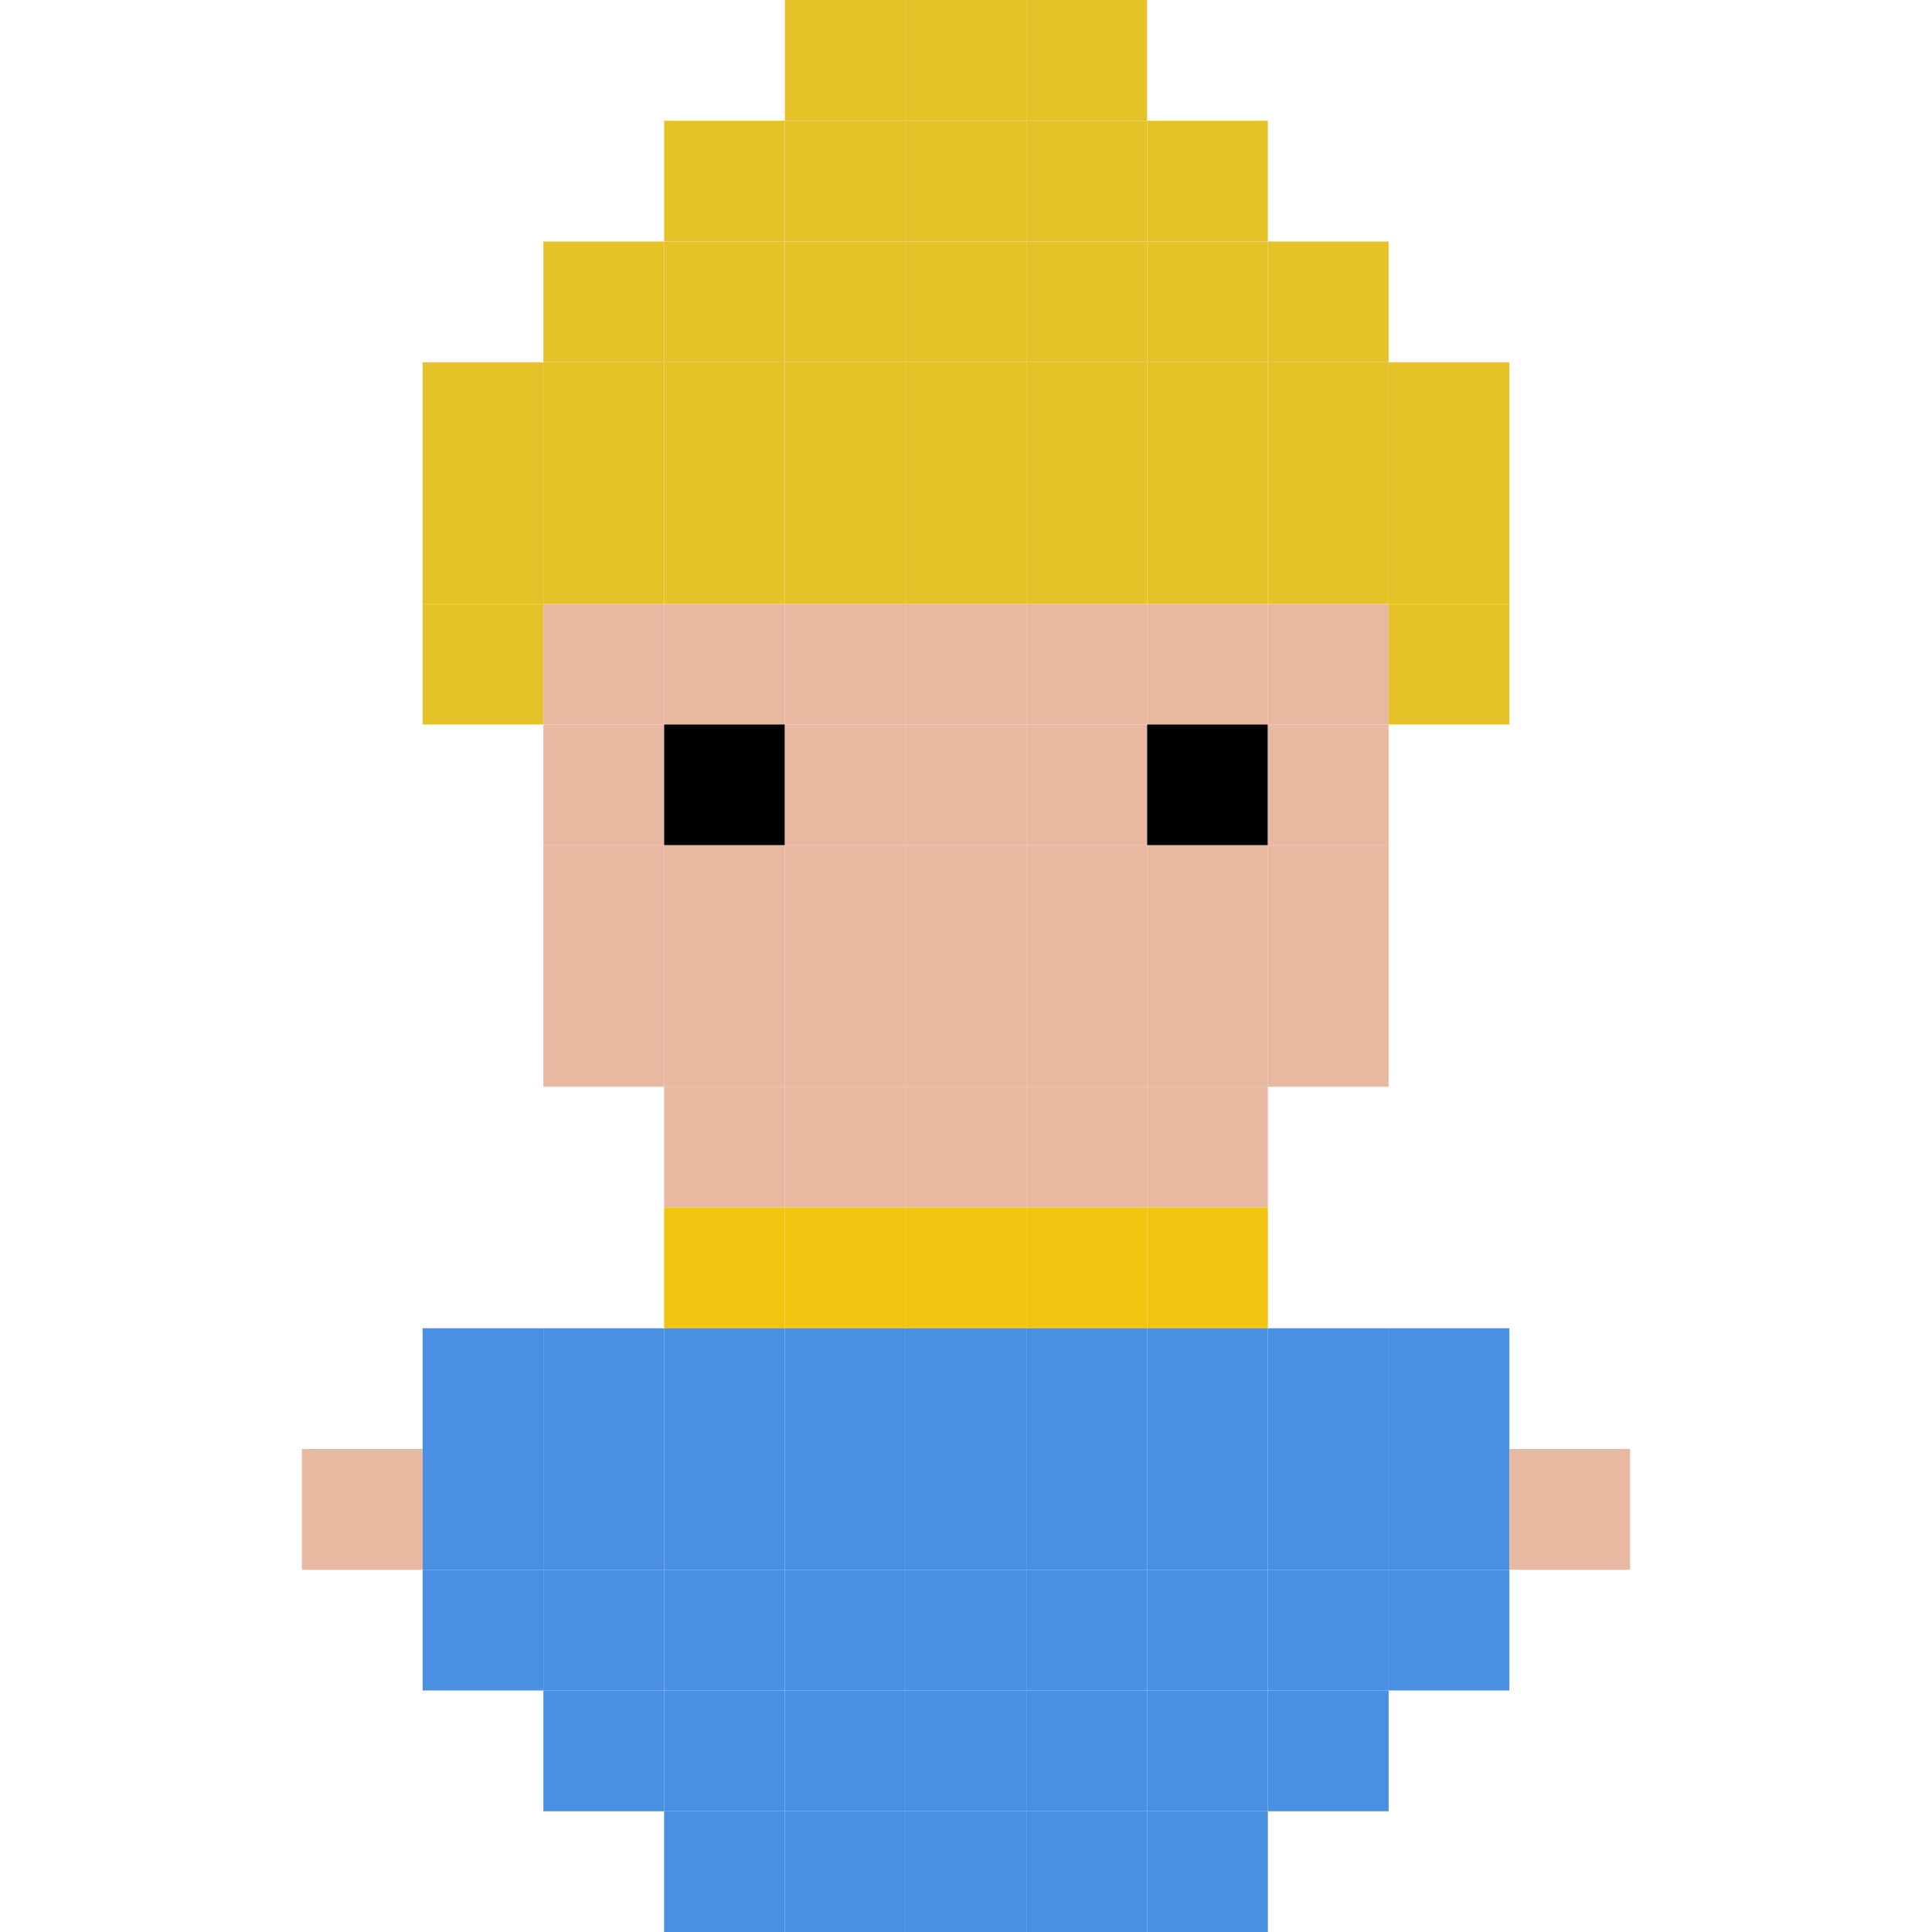
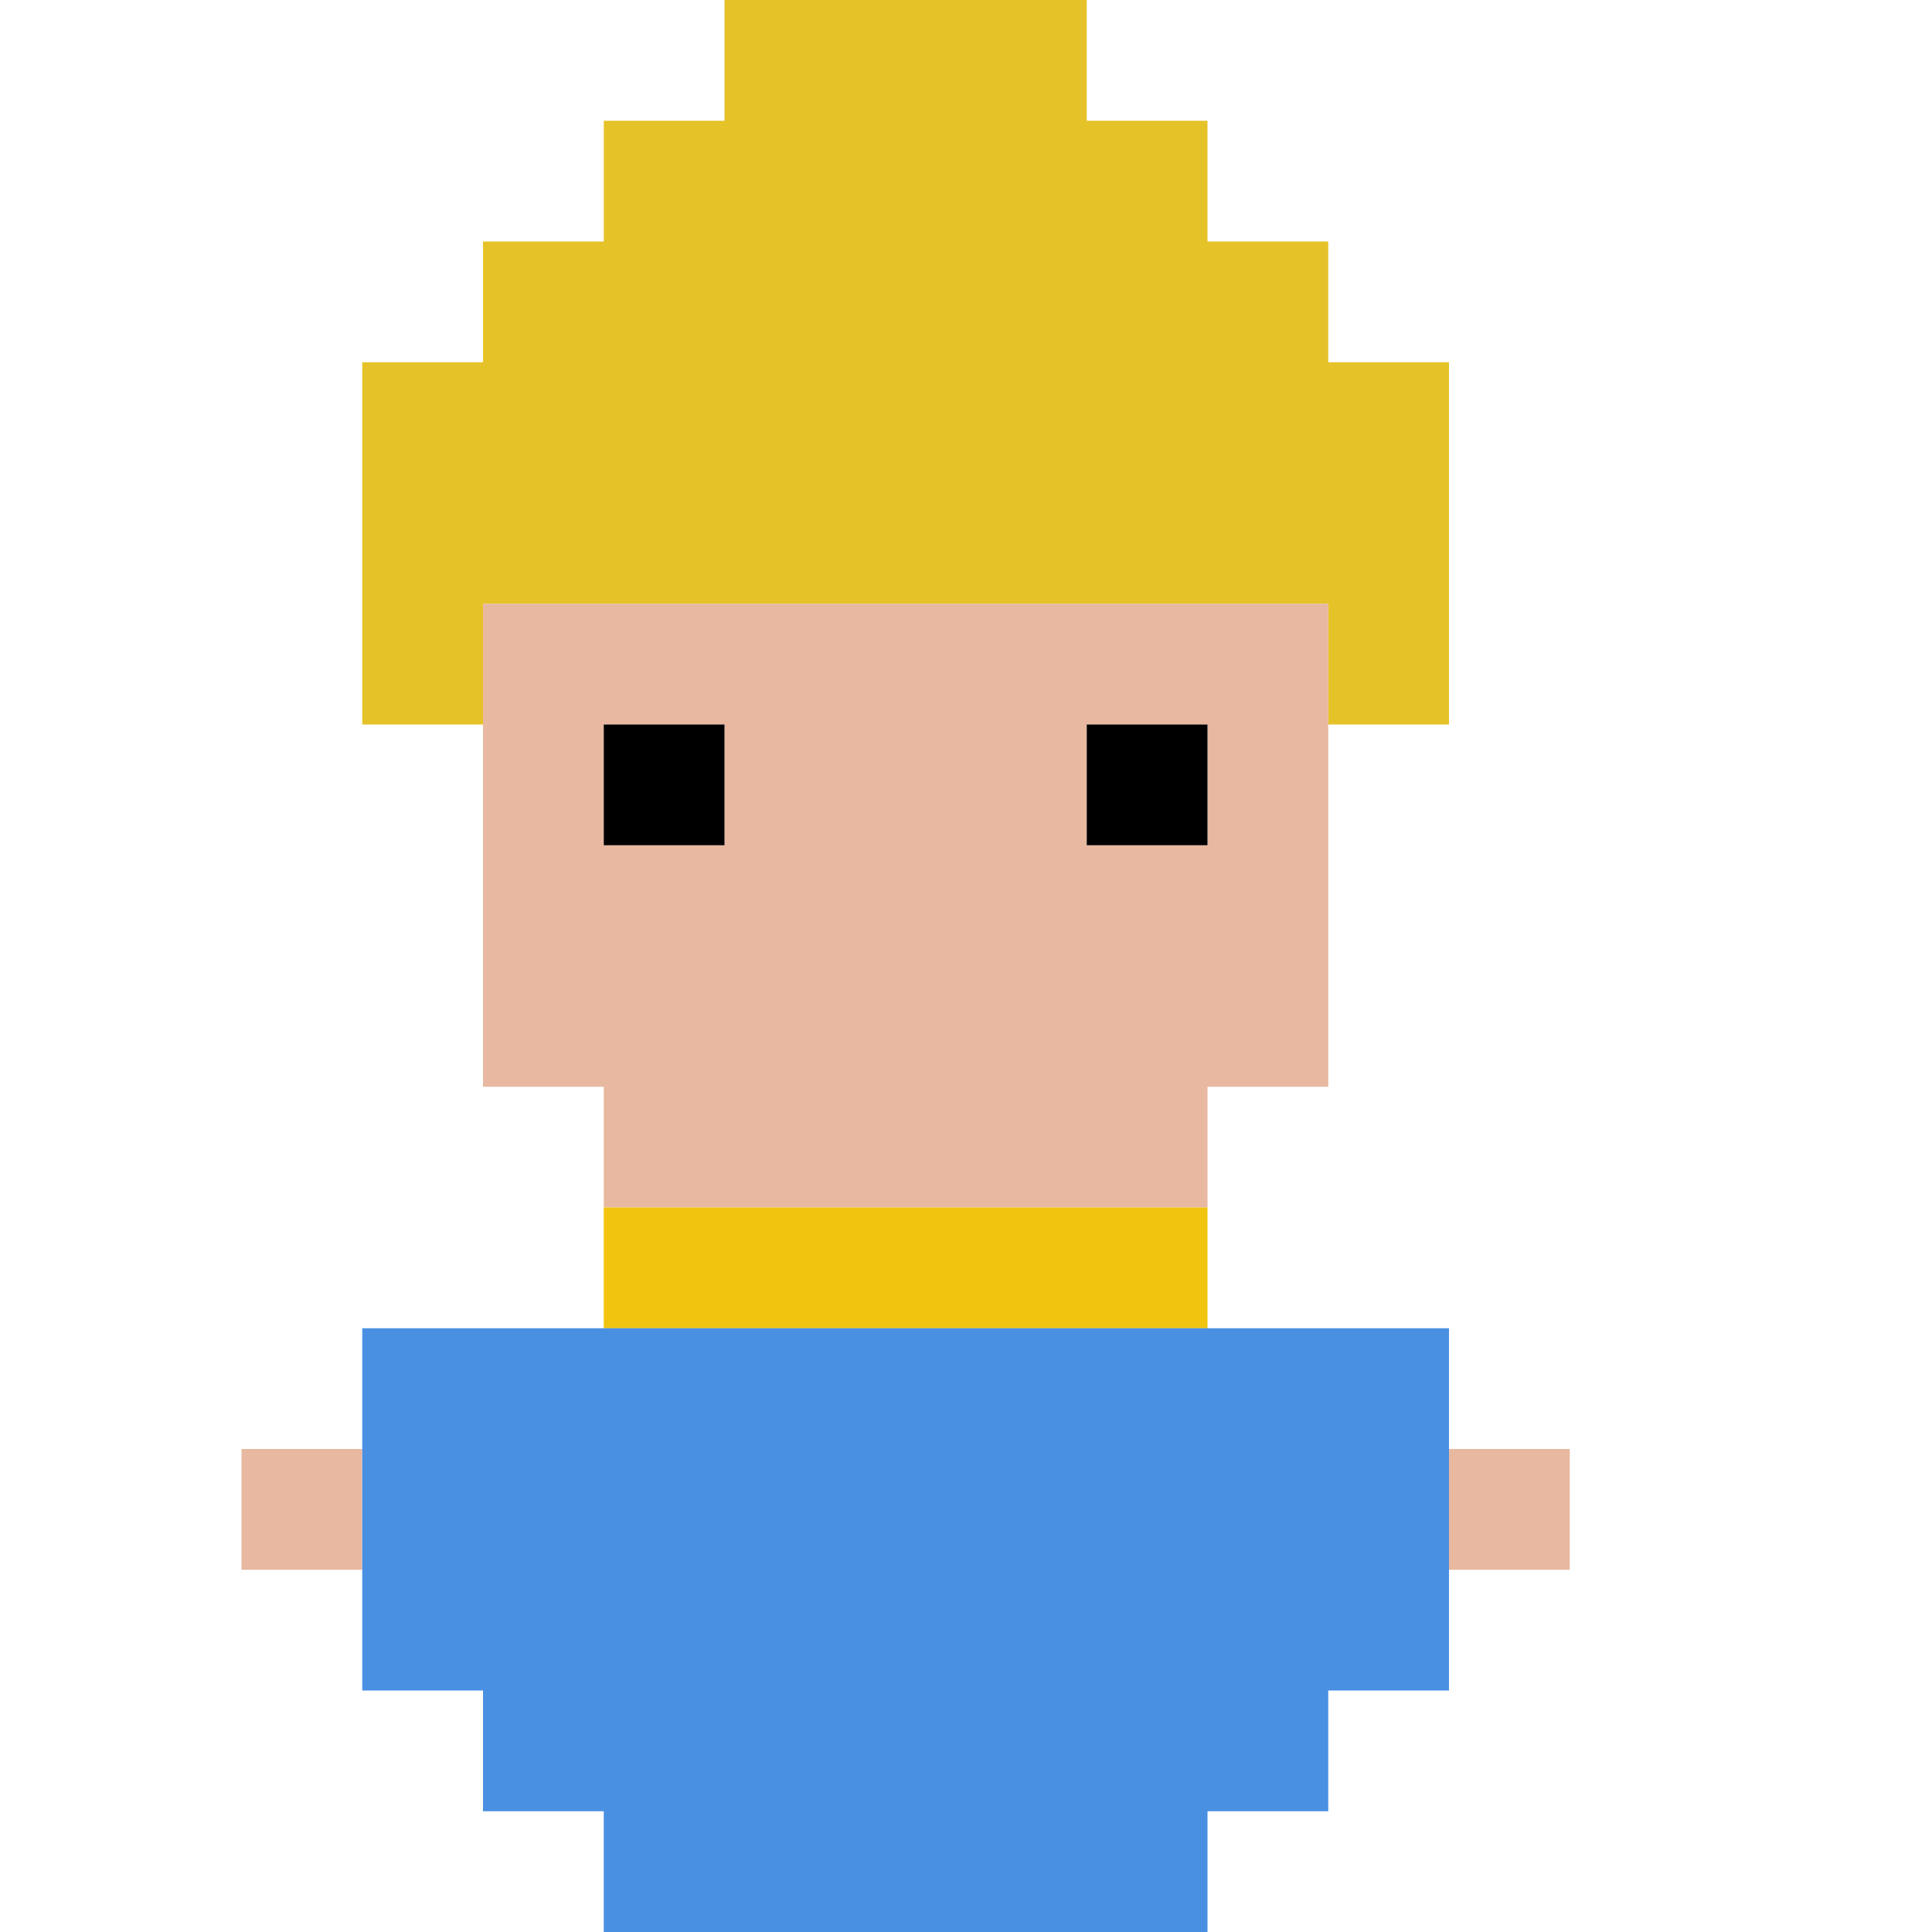
<svg xmlns="http://www.w3.org/2000/svg" class="typst-doc" viewBox="0 0 128 128" width="128pt" height="128pt">
  <g>
-     <g class="typst-group" transform="matrix(1 0 0 1 20 0)">
+     <g class="typst-group">
      <g>
-         <g class="typst-group">
-           <g>
-             <path class="typst-shape" fill="#e6c229" fill-rule="nonzero" transform="matrix(1 0 0 1 32 0)" d="M 0 0v 8 h 8 v -8 h -8 Z " />
-             <path class="typst-shape" fill="#e6c229" fill-rule="nonzero" transform="matrix(1 0 0 1 40 0)" d="M 0 0v 8 h 8 v -8 h -8 Z " />
-             <path class="typst-shape" fill="#e6c229" fill-rule="nonzero" transform="matrix(1 0 0 1 48 0)" d="M 0 0v 8 h 8 v -8 h -8 Z " />
-             <path class="typst-shape" fill="#e6c229" fill-rule="nonzero" transform="matrix(1 0 0 1 24 8)" d="M 0 0v 8 h 8 v -8 h -8 Z " />
-             <path class="typst-shape" fill="#e6c229" fill-rule="nonzero" transform="matrix(1 0 0 1 32 8)" d="M 0 0v 8 h 8 v -8 h -8 Z " />
-             <path class="typst-shape" fill="#e6c229" fill-rule="nonzero" transform="matrix(1 0 0 1 40 8)" d="M 0 0v 8 h 8 v -8 h -8 Z " />
-             <path class="typst-shape" fill="#e6c229" fill-rule="nonzero" transform="matrix(1 0 0 1 48 8)" d="M 0 0v 8 h 8 v -8 h -8 Z " />
-             <path class="typst-shape" fill="#e6c229" fill-rule="nonzero" transform="matrix(1 0 0 1 56 8)" d="M 0 0v 8 h 8 v -8 h -8 Z " />
-             <path class="typst-shape" fill="#e6c229" fill-rule="nonzero" transform="matrix(1 0 0 1 16 16)" d="M 0 0v 8 h 8 v -8 h -8 Z " />
-             <path class="typst-shape" fill="#e6c229" fill-rule="nonzero" transform="matrix(1 0 0 1 24 16)" d="M 0 0v 8 h 8 v -8 h -8 Z " />
-             <path class="typst-shape" fill="#e6c229" fill-rule="nonzero" transform="matrix(1 0 0 1 32 16)" d="M 0 0v 8 h 8 v -8 h -8 Z " />
-             <path class="typst-shape" fill="#e6c229" fill-rule="nonzero" transform="matrix(1 0 0 1 40 16)" d="M 0 0v 8 h 8 v -8 h -8 Z " />
-             <path class="typst-shape" fill="#e6c229" fill-rule="nonzero" transform="matrix(1 0 0 1 48 16)" d="M 0 0v 8 h 8 v -8 h -8 Z " />
-             <path class="typst-shape" fill="#e6c229" fill-rule="nonzero" transform="matrix(1 0 0 1 56 16)" d="M 0 0v 8 h 8 v -8 h -8 Z " />
-             <path class="typst-shape" fill="#e6c229" fill-rule="nonzero" transform="matrix(1 0 0 1 64 16)" d="M 0 0v 8 h 8 v -8 h -8 Z " />
-             <path class="typst-shape" fill="#e6c229" fill-rule="nonzero" transform="matrix(1 0 0 1 8 24)" d="M 0 0v 8 h 8 v -8 h -8 Z " />
-             <path class="typst-shape" fill="#e6c229" fill-rule="nonzero" transform="matrix(1 0 0 1 16 24)" d="M 0 0v 8 h 8 v -8 h -8 Z " />
-             <path class="typst-shape" fill="#e6c229" fill-rule="nonzero" transform="matrix(1 0 0 1 24 24)" d="M 0 0v 8 h 8 v -8 h -8 Z " />
-             <path class="typst-shape" fill="#e6c229" fill-rule="nonzero" transform="matrix(1 0 0 1 32 24)" d="M 0 0v 8 h 8 v -8 h -8 Z " />
-             <path class="typst-shape" fill="#e6c229" fill-rule="nonzero" transform="matrix(1 0 0 1 40 24)" d="M 0 0v 8 h 8 v -8 h -8 Z " />
-             <path class="typst-shape" fill="#e6c229" fill-rule="nonzero" transform="matrix(1 0 0 1 48 24)" d="M 0 0v 8 h 8 v -8 h -8 Z " />
-             <path class="typst-shape" fill="#e6c229" fill-rule="nonzero" transform="matrix(1 0 0 1 56 24)" d="M 0 0v 8 h 8 v -8 h -8 Z " />
-             <path class="typst-shape" fill="#e6c229" fill-rule="nonzero" transform="matrix(1 0 0 1 64 24)" d="M 0 0v 8 h 8 v -8 h -8 Z " />
-             <path class="typst-shape" fill="#e6c229" fill-rule="nonzero" transform="matrix(1 0 0 1 72 24)" d="M 0 0v 8 h 8 v -8 h -8 Z " />
-             <path class="typst-shape" fill="#e6c229" fill-rule="nonzero" transform="matrix(1 0 0 1 8 32)" d="M 0 0v 8 h 8 v -8 h -8 Z " />
-             <path class="typst-shape" fill="#e6c229" fill-rule="nonzero" transform="matrix(1 0 0 1 16 32)" d="M 0 0v 8 h 8 v -8 h -8 Z " />
-             <path class="typst-shape" fill="#e6c229" fill-rule="nonzero" transform="matrix(1 0 0 1 24 32)" d="M 0 0v 8 h 8 v -8 h -8 Z " />
-             <path class="typst-shape" fill="#e6c229" fill-rule="nonzero" transform="matrix(1 0 0 1 32 32)" d="M 0 0v 8 h 8 v -8 h -8 Z " />
-             <path class="typst-shape" fill="#e6c229" fill-rule="nonzero" transform="matrix(1 0 0 1 40 32)" d="M 0 0v 8 h 8 v -8 h -8 Z " />
-             <path class="typst-shape" fill="#e6c229" fill-rule="nonzero" transform="matrix(1 0 0 1 48 32)" d="M 0 0v 8 h 8 v -8 h -8 Z " />
-             <path class="typst-shape" fill="#e6c229" fill-rule="nonzero" transform="matrix(1 0 0 1 56 32)" d="M 0 0v 8 h 8 v -8 h -8 Z " />
-             <path class="typst-shape" fill="#e6c229" fill-rule="nonzero" transform="matrix(1 0 0 1 64 32)" d="M 0 0v 8 h 8 v -8 h -8 Z " />
-             <path class="typst-shape" fill="#e6c229" fill-rule="nonzero" transform="matrix(1 0 0 1 72 32)" d="M 0 0v 8 h 8 v -8 h -8 Z " />
-             <path class="typst-shape" fill="#e6c229" fill-rule="nonzero" transform="matrix(1 0 0 1 8 40)" d="M 0 0v 8 h 8 v -8 h -8 Z " />
-             <path class="typst-shape" fill="#e8b8a0" fill-rule="nonzero" transform="matrix(1 0 0 1 16 40)" d="M 0 0v 8 h 8 v -8 h -8 Z " />
-             <path class="typst-shape" fill="#e8b8a0" fill-rule="nonzero" transform="matrix(1 0 0 1 24 40)" d="M 0 0v 8 h 8 v -8 h -8 Z " />
-             <path class="typst-shape" fill="#e8b8a0" fill-rule="nonzero" transform="matrix(1 0 0 1 32 40)" d="M 0 0v 8 h 8 v -8 h -8 Z " />
-             <path class="typst-shape" fill="#e8b8a0" fill-rule="nonzero" transform="matrix(1 0 0 1 40 40)" d="M 0 0v 8 h 8 v -8 h -8 Z " />
-             <path class="typst-shape" fill="#e8b8a0" fill-rule="nonzero" transform="matrix(1 0 0 1 48 40)" d="M 0 0v 8 h 8 v -8 h -8 Z " />
-             <path class="typst-shape" fill="#e8b8a0" fill-rule="nonzero" transform="matrix(1 0 0 1 56 40)" d="M 0 0v 8 h 8 v -8 h -8 Z " />
-             <path class="typst-shape" fill="#e8b8a0" fill-rule="nonzero" transform="matrix(1 0 0 1 64 40)" d="M 0 0v 8 h 8 v -8 h -8 Z " />
-             <path class="typst-shape" fill="#e6c229" fill-rule="nonzero" transform="matrix(1 0 0 1 72 40)" d="M 0 0v 8 h 8 v -8 h -8 Z " />
-             <path class="typst-shape" fill="#e8b8a0" fill-rule="nonzero" transform="matrix(1 0 0 1 16 48)" d="M 0 0v 8 h 8 v -8 h -8 Z " />
-             <path class="typst-shape" fill="#000000" fill-rule="nonzero" transform="matrix(1 0 0 1 24 48)" d="M 0 0v 8 h 8 v -8 h -8 Z " />
-             <path class="typst-shape" fill="#e8b8a0" fill-rule="nonzero" transform="matrix(1 0 0 1 32 48)" d="M 0 0v 8 h 8 v -8 h -8 Z " />
-             <path class="typst-shape" fill="#e8b8a0" fill-rule="nonzero" transform="matrix(1 0 0 1 40 48)" d="M 0 0v 8 h 8 v -8 h -8 Z " />
-             <path class="typst-shape" fill="#e8b8a0" fill-rule="nonzero" transform="matrix(1 0 0 1 48 48)" d="M 0 0v 8 h 8 v -8 h -8 Z " />
-             <path class="typst-shape" fill="#000000" fill-rule="nonzero" transform="matrix(1 0 0 1 56 48)" d="M 0 0v 8 h 8 v -8 h -8 Z " />
-             <path class="typst-shape" fill="#e8b8a0" fill-rule="nonzero" transform="matrix(1 0 0 1 64 48)" d="M 0 0v 8 h 8 v -8 h -8 Z " />
-             <path class="typst-shape" fill="#e8b8a0" fill-rule="nonzero" transform="matrix(1 0 0 1 16 56)" d="M 0 0v 8 h 8 v -8 h -8 Z " />
-             <path class="typst-shape" fill="#e8b8a0" fill-rule="nonzero" transform="matrix(1 0 0 1 24 56)" d="M 0 0v 8 h 8 v -8 h -8 Z " />
-             <path class="typst-shape" fill="#e8b8a0" fill-rule="nonzero" transform="matrix(1 0 0 1 32 56)" d="M 0 0v 8 h 8 v -8 h -8 Z " />
-             <path class="typst-shape" fill="#e8b8a0" fill-rule="nonzero" transform="matrix(1 0 0 1 40 56)" d="M 0 0v 8 h 8 v -8 h -8 Z " />
-             <path class="typst-shape" fill="#e8b8a0" fill-rule="nonzero" transform="matrix(1 0 0 1 48 56)" d="M 0 0v 8 h 8 v -8 h -8 Z " />
-             <path class="typst-shape" fill="#e8b8a0" fill-rule="nonzero" transform="matrix(1 0 0 1 56 56)" d="M 0 0v 8 h 8 v -8 h -8 Z " />
-             <path class="typst-shape" fill="#e8b8a0" fill-rule="nonzero" transform="matrix(1 0 0 1 64 56)" d="M 0 0v 8 h 8 v -8 h -8 Z " />
-             <path class="typst-shape" fill="#e8b8a0" fill-rule="nonzero" transform="matrix(1 0 0 1 16 64)" d="M 0 0v 8 h 8 v -8 h -8 Z " />
-             <path class="typst-shape" fill="#e8b8a0" fill-rule="nonzero" transform="matrix(1 0 0 1 24 64)" d="M 0 0v 8 h 8 v -8 h -8 Z " />
-             <path class="typst-shape" fill="#e8b8a0" fill-rule="nonzero" transform="matrix(1 0 0 1 32 64)" d="M 0 0v 8 h 8 v -8 h -8 Z " />
-             <path class="typst-shape" fill="#e8b8a0" fill-rule="nonzero" transform="matrix(1 0 0 1 40 64)" d="M 0 0v 8 h 8 v -8 h -8 Z " />
-             <path class="typst-shape" fill="#e8b8a0" fill-rule="nonzero" transform="matrix(1 0 0 1 48 64)" d="M 0 0v 8 h 8 v -8 h -8 Z " />
-             <path class="typst-shape" fill="#e8b8a0" fill-rule="nonzero" transform="matrix(1 0 0 1 56 64)" d="M 0 0v 8 h 8 v -8 h -8 Z " />
-             <path class="typst-shape" fill="#e8b8a0" fill-rule="nonzero" transform="matrix(1 0 0 1 64 64)" d="M 0 0v 8 h 8 v -8 h -8 Z " />
-             <path class="typst-shape" fill="#e8b8a0" fill-rule="nonzero" transform="matrix(1 0 0 1 24 72)" d="M 0 0v 8 h 8 v -8 h -8 Z " />
-             <path class="typst-shape" fill="#e8b8a0" fill-rule="nonzero" transform="matrix(1 0 0 1 32 72)" d="M 0 0v 8 h 8 v -8 h -8 Z " />
-             <path class="typst-shape" fill="#e8b8a0" fill-rule="nonzero" transform="matrix(1 0 0 1 40 72)" d="M 0 0v 8 h 8 v -8 h -8 Z " />
-             <path class="typst-shape" fill="#e8b8a0" fill-rule="nonzero" transform="matrix(1 0 0 1 48 72)" d="M 0 0v 8 h 8 v -8 h -8 Z " />
-             <path class="typst-shape" fill="#e8b8a0" fill-rule="nonzero" transform="matrix(1 0 0 1 56 72)" d="M 0 0v 8 h 8 v -8 h -8 Z " />
-             <path class="typst-shape" fill="#f1c40f" fill-rule="nonzero" transform="matrix(1 0 0 1 24 80)" d="M 0 0v 8 h 8 v -8 h -8 Z " />
-             <path class="typst-shape" fill="#f1c40f" fill-rule="nonzero" transform="matrix(1 0 0 1 32 80)" d="M 0 0v 8 h 8 v -8 h -8 Z " />
-             <path class="typst-shape" fill="#f1c40f" fill-rule="nonzero" transform="matrix(1 0 0 1 40 80)" d="M 0 0v 8 h 8 v -8 h -8 Z " />
-             <path class="typst-shape" fill="#f1c40f" fill-rule="nonzero" transform="matrix(1 0 0 1 48 80)" d="M 0 0v 8 h 8 v -8 h -8 Z " />
-             <path class="typst-shape" fill="#f1c40f" fill-rule="nonzero" transform="matrix(1 0 0 1 56 80)" d="M 0 0v 8 h 8 v -8 h -8 Z " />
-             <path class="typst-shape" fill="#4a90e2" fill-rule="nonzero" transform="matrix(1 0 0 1 8 88)" d="M 0 0v 8 h 8 v -8 h -8 Z " />
-             <path class="typst-shape" fill="#4a90e2" fill-rule="nonzero" transform="matrix(1 0 0 1 16 88)" d="M 0 0v 8 h 8 v -8 h -8 Z " />
-             <path class="typst-shape" fill="#4a90e2" fill-rule="nonzero" transform="matrix(1 0 0 1 24 88)" d="M 0 0v 8 h 8 v -8 h -8 Z " />
-             <path class="typst-shape" fill="#4a90e2" fill-rule="nonzero" transform="matrix(1 0 0 1 32 88)" d="M 0 0v 8 h 8 v -8 h -8 Z " />
-             <path class="typst-shape" fill="#4a90e2" fill-rule="nonzero" transform="matrix(1 0 0 1 40 88)" d="M 0 0v 8 h 8 v -8 h -8 Z " />
-             <path class="typst-shape" fill="#4a90e2" fill-rule="nonzero" transform="matrix(1 0 0 1 48 88)" d="M 0 0v 8 h 8 v -8 h -8 Z " />
-             <path class="typst-shape" fill="#4a90e2" fill-rule="nonzero" transform="matrix(1 0 0 1 56 88)" d="M 0 0v 8 h 8 v -8 h -8 Z " />
-             <path class="typst-shape" fill="#4a90e2" fill-rule="nonzero" transform="matrix(1 0 0 1 64 88)" d="M 0 0v 8 h 8 v -8 h -8 Z " />
-             <path class="typst-shape" fill="#4a90e2" fill-rule="nonzero" transform="matrix(1 0 0 1 72 88)" d="M 0 0v 8 h 8 v -8 h -8 Z " />
-             <path class="typst-shape" fill="#e8b8a0" fill-rule="nonzero" transform="matrix(1 0 0 1 0 96)" d="M 0 0v 8 h 8 v -8 h -8 Z " />
-             <path class="typst-shape" fill="#4a90e2" fill-rule="nonzero" transform="matrix(1 0 0 1 8 96)" d="M 0 0v 8 h 8 v -8 h -8 Z " />
-             <path class="typst-shape" fill="#4a90e2" fill-rule="nonzero" transform="matrix(1 0 0 1 16 96)" d="M 0 0v 8 h 8 v -8 h -8 Z " />
-             <path class="typst-shape" fill="#4a90e2" fill-rule="nonzero" transform="matrix(1 0 0 1 24 96)" d="M 0 0v 8 h 8 v -8 h -8 Z " />
-             <path class="typst-shape" fill="#4a90e2" fill-rule="nonzero" transform="matrix(1 0 0 1 32 96)" d="M 0 0v 8 h 8 v -8 h -8 Z " />
-             <path class="typst-shape" fill="#4a90e2" fill-rule="nonzero" transform="matrix(1 0 0 1 40 96)" d="M 0 0v 8 h 8 v -8 h -8 Z " />
-             <path class="typst-shape" fill="#4a90e2" fill-rule="nonzero" transform="matrix(1 0 0 1 48 96)" d="M 0 0v 8 h 8 v -8 h -8 Z " />
-             <path class="typst-shape" fill="#4a90e2" fill-rule="nonzero" transform="matrix(1 0 0 1 56 96)" d="M 0 0v 8 h 8 v -8 h -8 Z " />
-             <path class="typst-shape" fill="#4a90e2" fill-rule="nonzero" transform="matrix(1 0 0 1 64 96)" d="M 0 0v 8 h 8 v -8 h -8 Z " />
-             <path class="typst-shape" fill="#4a90e2" fill-rule="nonzero" transform="matrix(1 0 0 1 72 96)" d="M 0 0v 8 h 8 v -8 h -8 Z " />
-             <path class="typst-shape" fill="#e8b8a0" fill-rule="nonzero" transform="matrix(1 0 0 1 80 96)" d="M 0 0v 8 h 8 v -8 h -8 Z " />
-             <path class="typst-shape" fill="#4a90e2" fill-rule="nonzero" transform="matrix(1 0 0 1 8 104)" d="M 0 0v 8 h 8 v -8 h -8 Z " />
-             <path class="typst-shape" fill="#4a90e2" fill-rule="nonzero" transform="matrix(1 0 0 1 16 104)" d="M 0 0v 8 h 8 v -8 h -8 Z " />
-             <path class="typst-shape" fill="#4a90e2" fill-rule="nonzero" transform="matrix(1 0 0 1 24 104)" d="M 0 0v 8 h 8 v -8 h -8 Z " />
-             <path class="typst-shape" fill="#4a90e2" fill-rule="nonzero" transform="matrix(1 0 0 1 32 104)" d="M 0 0v 8 h 8 v -8 h -8 Z " />
-             <path class="typst-shape" fill="#4a90e2" fill-rule="nonzero" transform="matrix(1 0 0 1 40 104)" d="M 0 0v 8 h 8 v -8 h -8 Z " />
-             <path class="typst-shape" fill="#4a90e2" fill-rule="nonzero" transform="matrix(1 0 0 1 48 104)" d="M 0 0v 8 h 8 v -8 h -8 Z " />
-             <path class="typst-shape" fill="#4a90e2" fill-rule="nonzero" transform="matrix(1 0 0 1 56 104)" d="M 0 0v 8 h 8 v -8 h -8 Z " />
-             <path class="typst-shape" fill="#4a90e2" fill-rule="nonzero" transform="matrix(1 0 0 1 64 104)" d="M 0 0v 8 h 8 v -8 h -8 Z " />
-             <path class="typst-shape" fill="#4a90e2" fill-rule="nonzero" transform="matrix(1 0 0 1 72 104)" d="M 0 0v 8 h 8 v -8 h -8 Z " />
-             <path class="typst-shape" fill="#4a90e2" fill-rule="nonzero" transform="matrix(1 0 0 1 16 112)" d="M 0 0v 8 h 8 v -8 h -8 Z " />
-             <path class="typst-shape" fill="#4a90e2" fill-rule="nonzero" transform="matrix(1 0 0 1 24 112)" d="M 0 0v 8 h 8 v -8 h -8 Z " />
-             <path class="typst-shape" fill="#4a90e2" fill-rule="nonzero" transform="matrix(1 0 0 1 32 112)" d="M 0 0v 8 h 8 v -8 h -8 Z " />
-             <path class="typst-shape" fill="#4a90e2" fill-rule="nonzero" transform="matrix(1 0 0 1 40 112)" d="M 0 0v 8 h 8 v -8 h -8 Z " />
-             <path class="typst-shape" fill="#4a90e2" fill-rule="nonzero" transform="matrix(1 0 0 1 48 112)" d="M 0 0v 8 h 8 v -8 h -8 Z " />
-             <path class="typst-shape" fill="#4a90e2" fill-rule="nonzero" transform="matrix(1 0 0 1 56 112)" d="M 0 0v 8 h 8 v -8 h -8 Z " />
-             <path class="typst-shape" fill="#4a90e2" fill-rule="nonzero" transform="matrix(1 0 0 1 64 112)" d="M 0 0v 8 h 8 v -8 h -8 Z " />
-             <path class="typst-shape" fill="#4a90e2" fill-rule="nonzero" transform="matrix(1 0 0 1 24 120)" d="M 0 0v 8 h 8 v -8 h -8 Z " />
-             <path class="typst-shape" fill="#4a90e2" fill-rule="nonzero" transform="matrix(1 0 0 1 32 120)" d="M 0 0v 8 h 8 v -8 h -8 Z " />
-             <path class="typst-shape" fill="#4a90e2" fill-rule="nonzero" transform="matrix(1 0 0 1 40 120)" d="M 0 0v 8 h 8 v -8 h -8 Z " />
-             <path class="typst-shape" fill="#4a90e2" fill-rule="nonzero" transform="matrix(1 0 0 1 48 120)" d="M 0 0v 8 h 8 v -8 h -8 Z " />
-             <path class="typst-shape" fill="#4a90e2" fill-rule="nonzero" transform="matrix(1 0 0 1 56 120)" d="M 0 0v 8 h 8 v -8 h -8 Z " />
-           </g>
-         </g>
+         <path class="typst-shape" fill="#e6c229" fill-rule="nonzero" d="M 0 0m 48 0 h 8 v 8 h -8 Z m 8 0 h 8 v 8 h -8 Z m 8 0 h 8 v 8 h -8 Z m -24 8 h 8 v 8 h -8 Z m 8 0 h 8 v 8 h -8 Z m 8 0 h 8 v 8 h -8 Z m 8 0 h 8 v 8 h -8 Z m 8 0 h 8 v 8 h -8 Z m -40 8 h 8 v 8 h -8 Z m 8 0 h 8 v 8 h -8 Z m 8 0 h 8 v 8 h -8 Z m 8 0 h 8 v 8 h -8 Z m 8 0 h 8 v 8 h -8 Z m 8 0 h 8 v 8 h -8 Z m 8 0 h 8 v 8 h -8 Z m -56 8 h 8 v 8 h -8 Z m 8 0 h 8 v 8 h -8 Z m 8 0 h 8 v 8 h -8 Z m 8 0 h 8 v 8 h -8 Z m 8 0 h 8 v 8 h -8 Z m 8 0 h 8 v 8 h -8 Z m 8 0 h 8 v 8 h -8 Z m 8 0 h 8 v 8 h -8 Z m 8 0 h 8 v 8 h -8 Z m -64 8 h 8 v 8 h -8 Z m 8 0 h 8 v 8 h -8 Z m 8 0 h 8 v 8 h -8 Z m 8 0 h 8 v 8 h -8 Z m 8 0 h 8 v 8 h -8 Z m 8 0 h 8 v 8 h -8 Z m 8 0 h 8 v 8 h -8 Z m 8 0 h 8 v 8 h -8 Z m 8 0 h 8 v 8 h -8 Z m -64 8 h 8 v 8 h -8 Z m 64 0 h 8 v 8 h -8 Z " />
+         <path class="typst-shape" fill="#e8b8a0" fill-rule="nonzero" d="M 0 0m 32 40 h 8 v 8 h -8 Z m 8 0 h 8 v 8 h -8 Z m 8 0 h 8 v 8 h -8 Z m 8 0 h 8 v 8 h -8 Z m 8 0 h 8 v 8 h -8 Z m 8 0 h 8 v 8 h -8 Z m 8 0 h 8 v 8 h -8 Z m -48 8 h 8 v 8 h -8 Z m 16 0 h 8 v 8 h -8 Z m 8 0 h 8 v 8 h -8 Z m 8 0 h 8 v 8 h -8 Z m 16 0 h 8 v 8 h -8 Z m -48 8 h 8 v 8 h -8 Z m 8 0 h 8 v 8 h -8 Z m 8 0 h 8 v 8 h -8 Z m 8 0 h 8 v 8 h -8 Z m 8 0 h 8 v 8 h -8 Z m 8 0 h 8 v 8 h -8 Z m 8 0 h 8 v 8 h -8 Z m -48 8 h 8 v 8 h -8 Z m 8 0 h 8 v 8 h -8 Z m 8 0 h 8 v 8 h -8 Z m 8 0 h 8 v 8 h -8 Z m 8 0 h 8 v 8 h -8 Z m 8 0 h 8 v 8 h -8 Z m 8 0 h 8 v 8 h -8 Z m -40 8 h 8 v 8 h -8 Z m 8 0 h 8 v 8 h -8 Z m 8 0 h 8 v 8 h -8 Z m 8 0 h 8 v 8 h -8 Z m 8 0 h 8 v 8 h -8 Z m -56 24 h 8 v 8 h -8 Z m 80 0 h 8 v 8 h -8 Z " />
+         <path class="typst-shape" fill="#000000" fill-rule="nonzero" d="M 0 0m 40 48 h 8 v 8 h -8 Z m 32 0 h 8 v 8 h -8 Z " />
+         <path class="typst-shape" fill="#f1c40f" fill-rule="nonzero" d="M 0 0m 40 80 h 8 v 8 h -8 Z m 8 0 h 8 v 8 h -8 Z m 8 0 h 8 v 8 h -8 Z m 8 0 h 8 v 8 h -8 Z m 8 0 h 8 v 8 h -8 Z " />
+         <path class="typst-shape" fill="#4a90e2" fill-rule="nonzero" d="M 0 0m 24 88 h 8 v 8 h -8 Z m 8 0 h 8 v 8 h -8 Z m 8 0 h 8 v 8 h -8 Z m 8 0 h 8 v 8 h -8 Z m 8 0 h 8 v 8 h -8 Z m 8 0 h 8 v 8 h -8 Z m 8 0 h 8 v 8 h -8 Z m 8 0 h 8 v 8 h -8 Z m 8 0 h 8 v 8 h -8 Z m -64 8 h 8 v 8 h -8 Z m 8 0 h 8 v 8 h -8 Z m 8 0 h 8 v 8 h -8 Z m 8 0 h 8 v 8 h -8 Z m 8 0 h 8 v 8 h -8 Z m 8 0 h 8 v 8 h -8 Z m 8 0 h 8 v 8 h -8 Z m 8 0 h 8 v 8 h -8 Z m 8 0 h 8 v 8 h -8 Z m -64 8 h 8 v 8 h -8 Z m 8 0 h 8 v 8 h -8 Z m 8 0 h 8 v 8 h -8 Z m 8 0 h 8 v 8 h -8 Z m 8 0 h 8 v 8 h -8 Z m 8 0 h 8 v 8 h -8 Z m 8 0 h 8 v 8 h -8 Z m 8 0 h 8 v 8 h -8 Z m 8 0 h 8 v 8 h -8 Z m -56 8 h 8 v 8 h -8 Z m 8 0 h 8 v 8 h -8 Z m 8 0 h 8 v 8 h -8 Z m 8 0 h 8 v 8 h -8 Z m 8 0 h 8 v 8 h -8 Z m 8 0 h 8 v 8 h -8 Z m 8 0 h 8 v 8 h -8 Z m -40 8 h 8 v 8 h -8 Z m 8 0 h 8 v 8 h -8 Z m 8 0 h 8 v 8 h -8 Z m 8 0 h 8 v 8 h -8 Z m 8 0 h 8 v 8 h -8 Z " />
      </g>
    </g>
  </g>
</svg>
